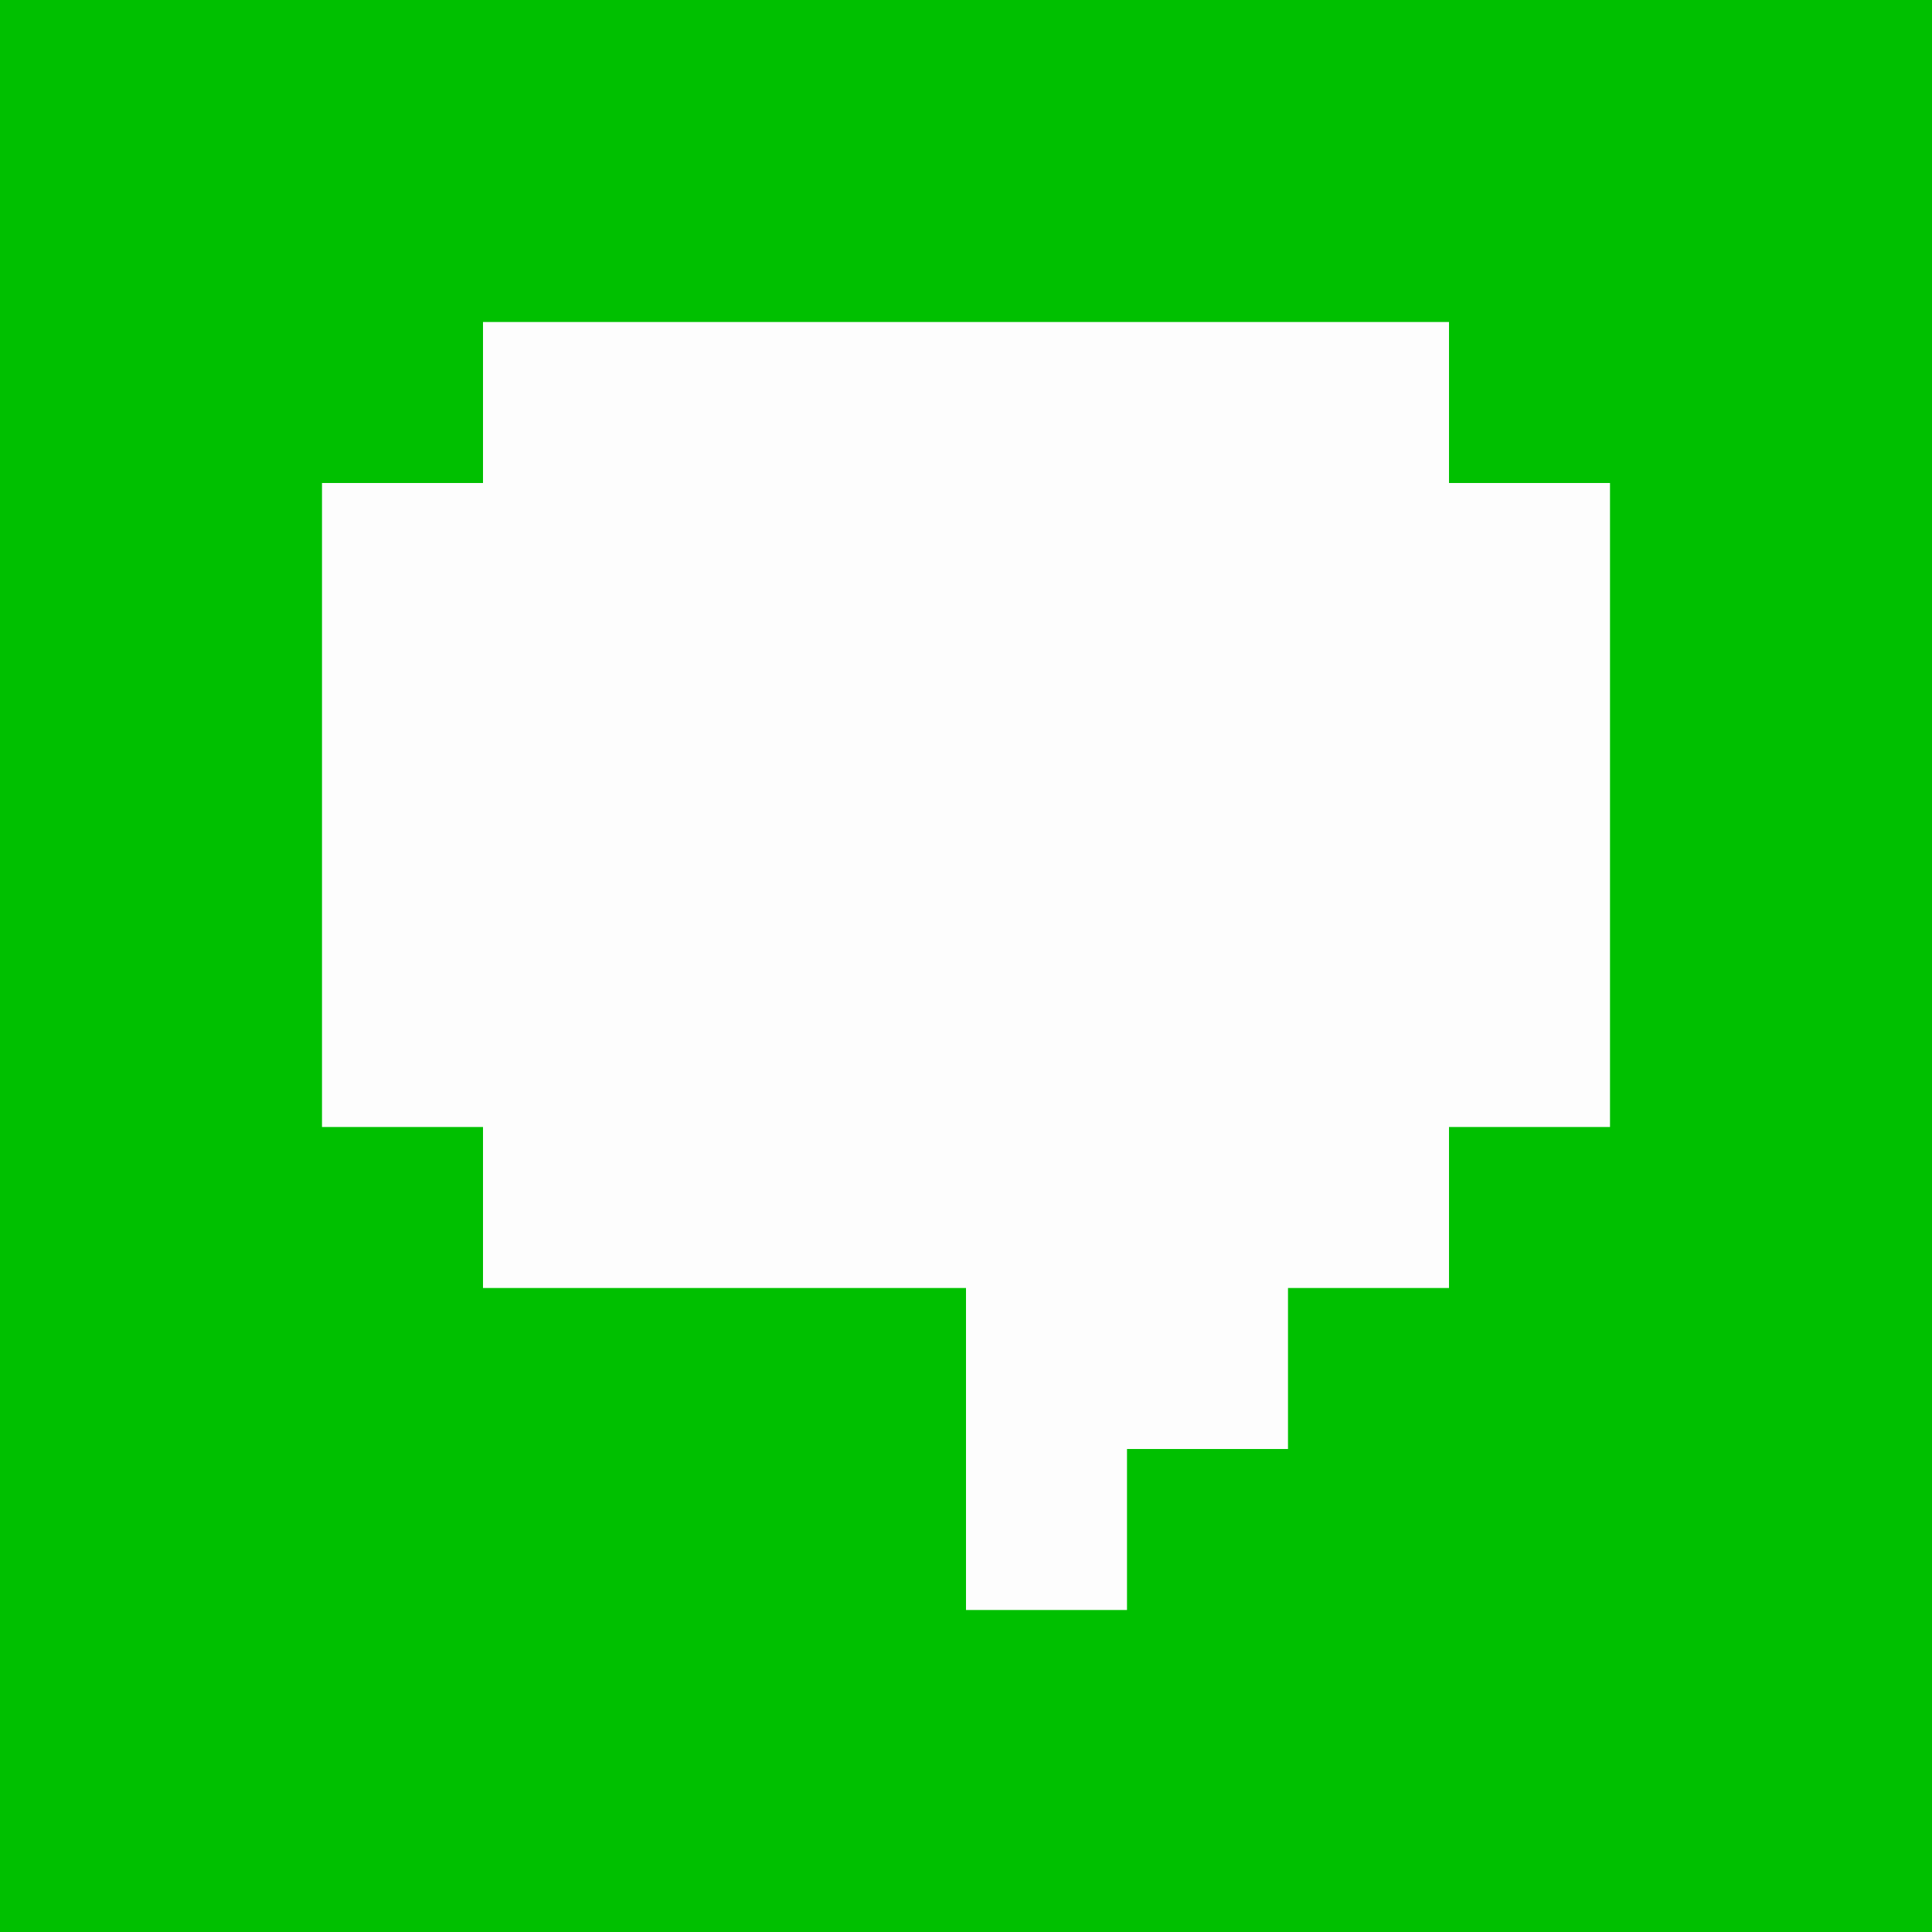
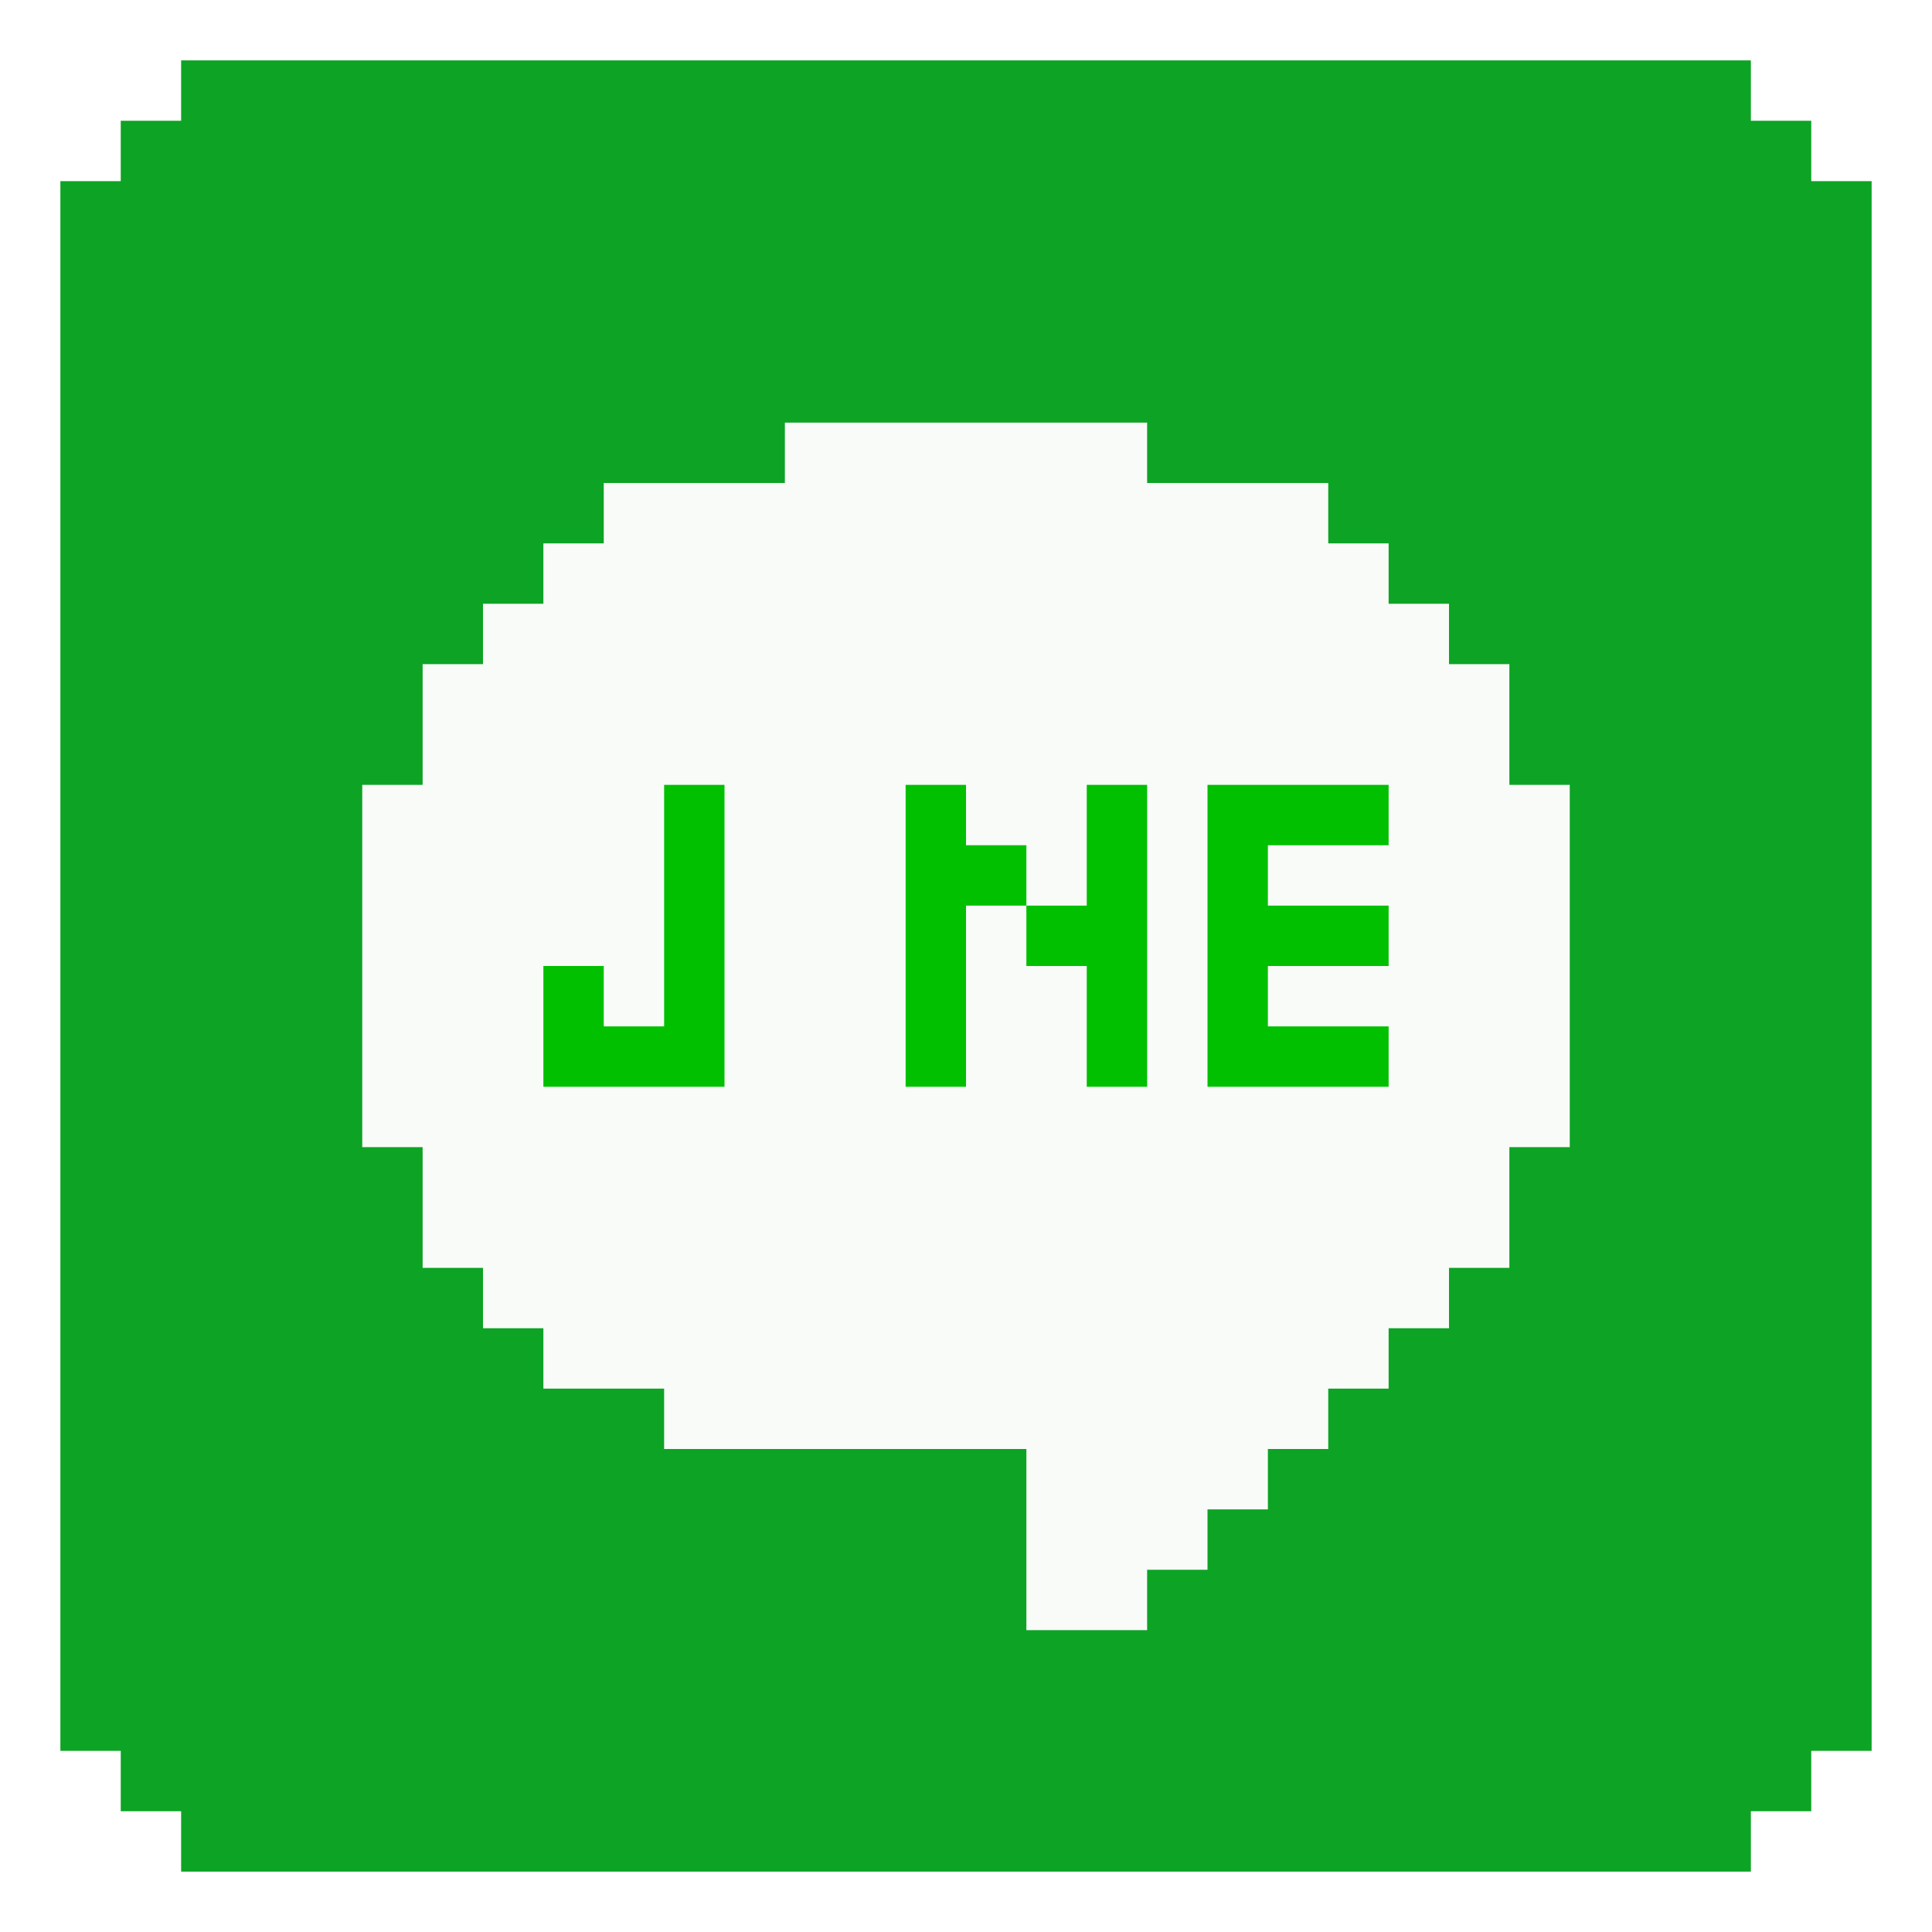
- <svg xmlns="http://www.w3.org/2000/svg" version="1.1" width="24" height="24">
-   <path d="M0 0 C7.92 0 15.84 0 24 0 C24 7.92 24 15.84 24 24 C16.08 24 8.16 24 0 24 C0 16.08 0 8.16 0 0 Z " fill="#00C000" transform="translate(0,0)" />
-   <path d="M0 0 C3.96 0 7.92 0 12 0 C12 0.66 12 1.32 12 2 C12.66 2 13.32 2 14 2 C14 4.64 14 7.28 14 10 C13.34 10 12.68 10 12 10 C12 10.66 12 11.32 12 12 C11.34 12 10.68 12 10 12 C10 12.66 10 13.32 10 14 C9.34 14 8.68 14 8 14 C8 14.66 8 15.32 8 16 C7.34 16 6.68 16 6 16 C6 14.68 6 13.36 6 12 C4.02 12 2.04 12 0 12 C0 11.34 0 10.68 0 10 C-0.66 10 -1.32 10 -2 10 C-2 7.36 -2 4.72 -2 2 C-1.34 2 -0.68 2 0 2 C0 1.34 0 0.68 0 0 Z " fill="#FDFDFD" transform="translate(6,4)" />
+ <svg xmlns="http://www.w3.org/2000/svg" version="1.1" width="64" height="64">
+   <path d="M0 0 C17.16 0 34.32 0 52 0 C52 0.66 52 1.32 52 2 C52.66 2 53.32 2 54 2 C54 2.66 54 3.32 54 4 C54.66 4 55.32 4 56 4 C56 21.16 56 38.32 56 56 C55.34 56 54.68 56 54 56 C54 56.66 54 57.32 54 58 C53.34 58 52.68 58 52 58 C52 58.66 52 59.32 52 60 C34.84 60 17.68 60 0 60 C0 59.34 0 58.68 0 58 C-0.66 58 -1.32 58 -2 58 C-2 57.34 -2 56.68 -2 56 C-2.66 56 -3.32 56 -4 56 C-4 38.84 -4 21.68 -4 4 C-3.34 4 -2.68 4 -2 4 C-2 3.34 -2 2.68 -2 2 C-1.34 2 -0.68 2 0 2 C0 1.34 0 0.68 0 0 Z " fill="#0DA325" transform="translate(6,2)" />
+   <path d="M0 0 C3.96 0 7.92 0 12 0 C12 0.66 12 1.32 12 2 C13.98 2 15.96 2 18 2 C18 2.66 18 3.32 18 4 C18.66 4 19.32 4 20 4 C20 4.66 20 5.32 20 6 C20.66 6 21.32 6 22 6 C22 6.66 22 7.32 22 8 C22.66 8 23.32 8 24 8 C24 9.32 24 10.64 24 12 C24.66 12 25.32 12 26 12 C26 15.96 26 19.92 26 24 C25.34 24 24.68 24 24 24 C24 25.32 24 26.64 24 28 C23.34 28 22.68 28 22 28 C22 28.66 22 29.32 22 30 C21.34 30 20.68 30 20 30 C20 30.66 20 31.32 20 32 C19.34 32 18.68 32 18 32 C18 32.66 18 33.32 18 34 C17.34 34 16.68 34 16 34 C16 34.66 16 35.32 16 36 C15.34 36 14.68 36 14 36 C14 36.66 14 37.32 14 38 C13.34 38 12.68 38 12 38 C12 38.66 12 39.32 12 40 C10.68 40 9.36 40 8 40 C8 38.02 8 36.04 8 34 C4.04 34 0.08 34 -4 34 C-4 33.34 -4 32.68 -4 32 C-5.32 32 -6.64 32 -8 32 C-8 31.34 -8 30.68 -8 30 C-8.66 30 -9.32 30 -10 30 C-10 29.34 -10 28.68 -10 28 C-10.66 28 -11.32 28 -12 28 C-12 26.68 -12 25.36 -12 24 C-12.66 24 -13.32 24 -14 24 C-14 20.04 -14 16.08 -14 12 C-13.34 12 -12.68 12 -12 12 C-12 10.68 -12 9.36 -12 8 C-11.34 8 -10.68 8 -10 8 C-10 7.34 -10 6.68 -10 6 C-9.34 6 -8.68 6 -8 6 C-8 5.34 -8 4.68 -8 4 C-7.34 4 -6.68 4 -6 4 C-6 3.34 -6 2.68 -6 2 C-4.02 2 -2.04 2 0 2 C0 1.34 0 0.68 0 0 Z " fill="#F8FBF8" transform="translate(26,14)" />
+   <path d="M0 0 C1.98 0 3.96 0 6 0 C6 0.66 6 1.32 6 2 C4.68 2 3.36 2 2 2 C2 2.66 2 3.32 2 4 C3.32 4 4.64 4 6 4 C6 4.66 6 5.32 6 6 C4.68 6 3.36 6 2 6 C2 6.66 2 7.32 2 8 C3.32 8 4.64 8 6 8 C6 8.66 6 9.32 6 10 C4.02 10 2.04 10 0 10 C0 6.7 0 3.4 0 0 Z " fill="#00C000" transform="translate(40,26)" />
+   <path d="M0 0 C0.66 0 1.32 0 2 0 C2 3.3 2 6.6 2 10 C0.02 10 -1.96 10 -4 10 C-4 8.68 -4 7.36 -4 6 C-3.34 6 -2.68 6 -2 6 C-2 6.66 -2 7.32 -2 8 C-1.34 8 -0.68 8 0 8 C0 5.36 0 2.72 0 0 Z " fill="#00C000" transform="translate(22,26)" />
+   <path d="M0 0 C0.66 0 1.32 0 2 0 C2 3.3 2 6.6 2 10 C1.34 10 0.68 10 0 10 C0 8.68 0 7.36 0 6 C-0.66 6 -1.32 6 -2 6 C-2 5.34 -2 4.68 -2 4 C-1.34 4 -0.68 4 0 4 C0 2.68 0 1.36 0 0 Z " fill="#00C000" transform="translate(36,26)" />
+   <path d="M0 0 C0.66 0 1.32 0 2 0 C2 0.66 2 1.32 2 2 C2.66 2 3.32 2 4 2 C4 2.66 4 3.32 4 4 C3.34 4 2.68 4 2 4 C2 5.98 2 7.96 2 10 C1.34 10 0.68 10 0 10 C0 6.7 0 3.4 0 0 Z " fill="#00C000" transform="translate(30,26)" />
</svg>
